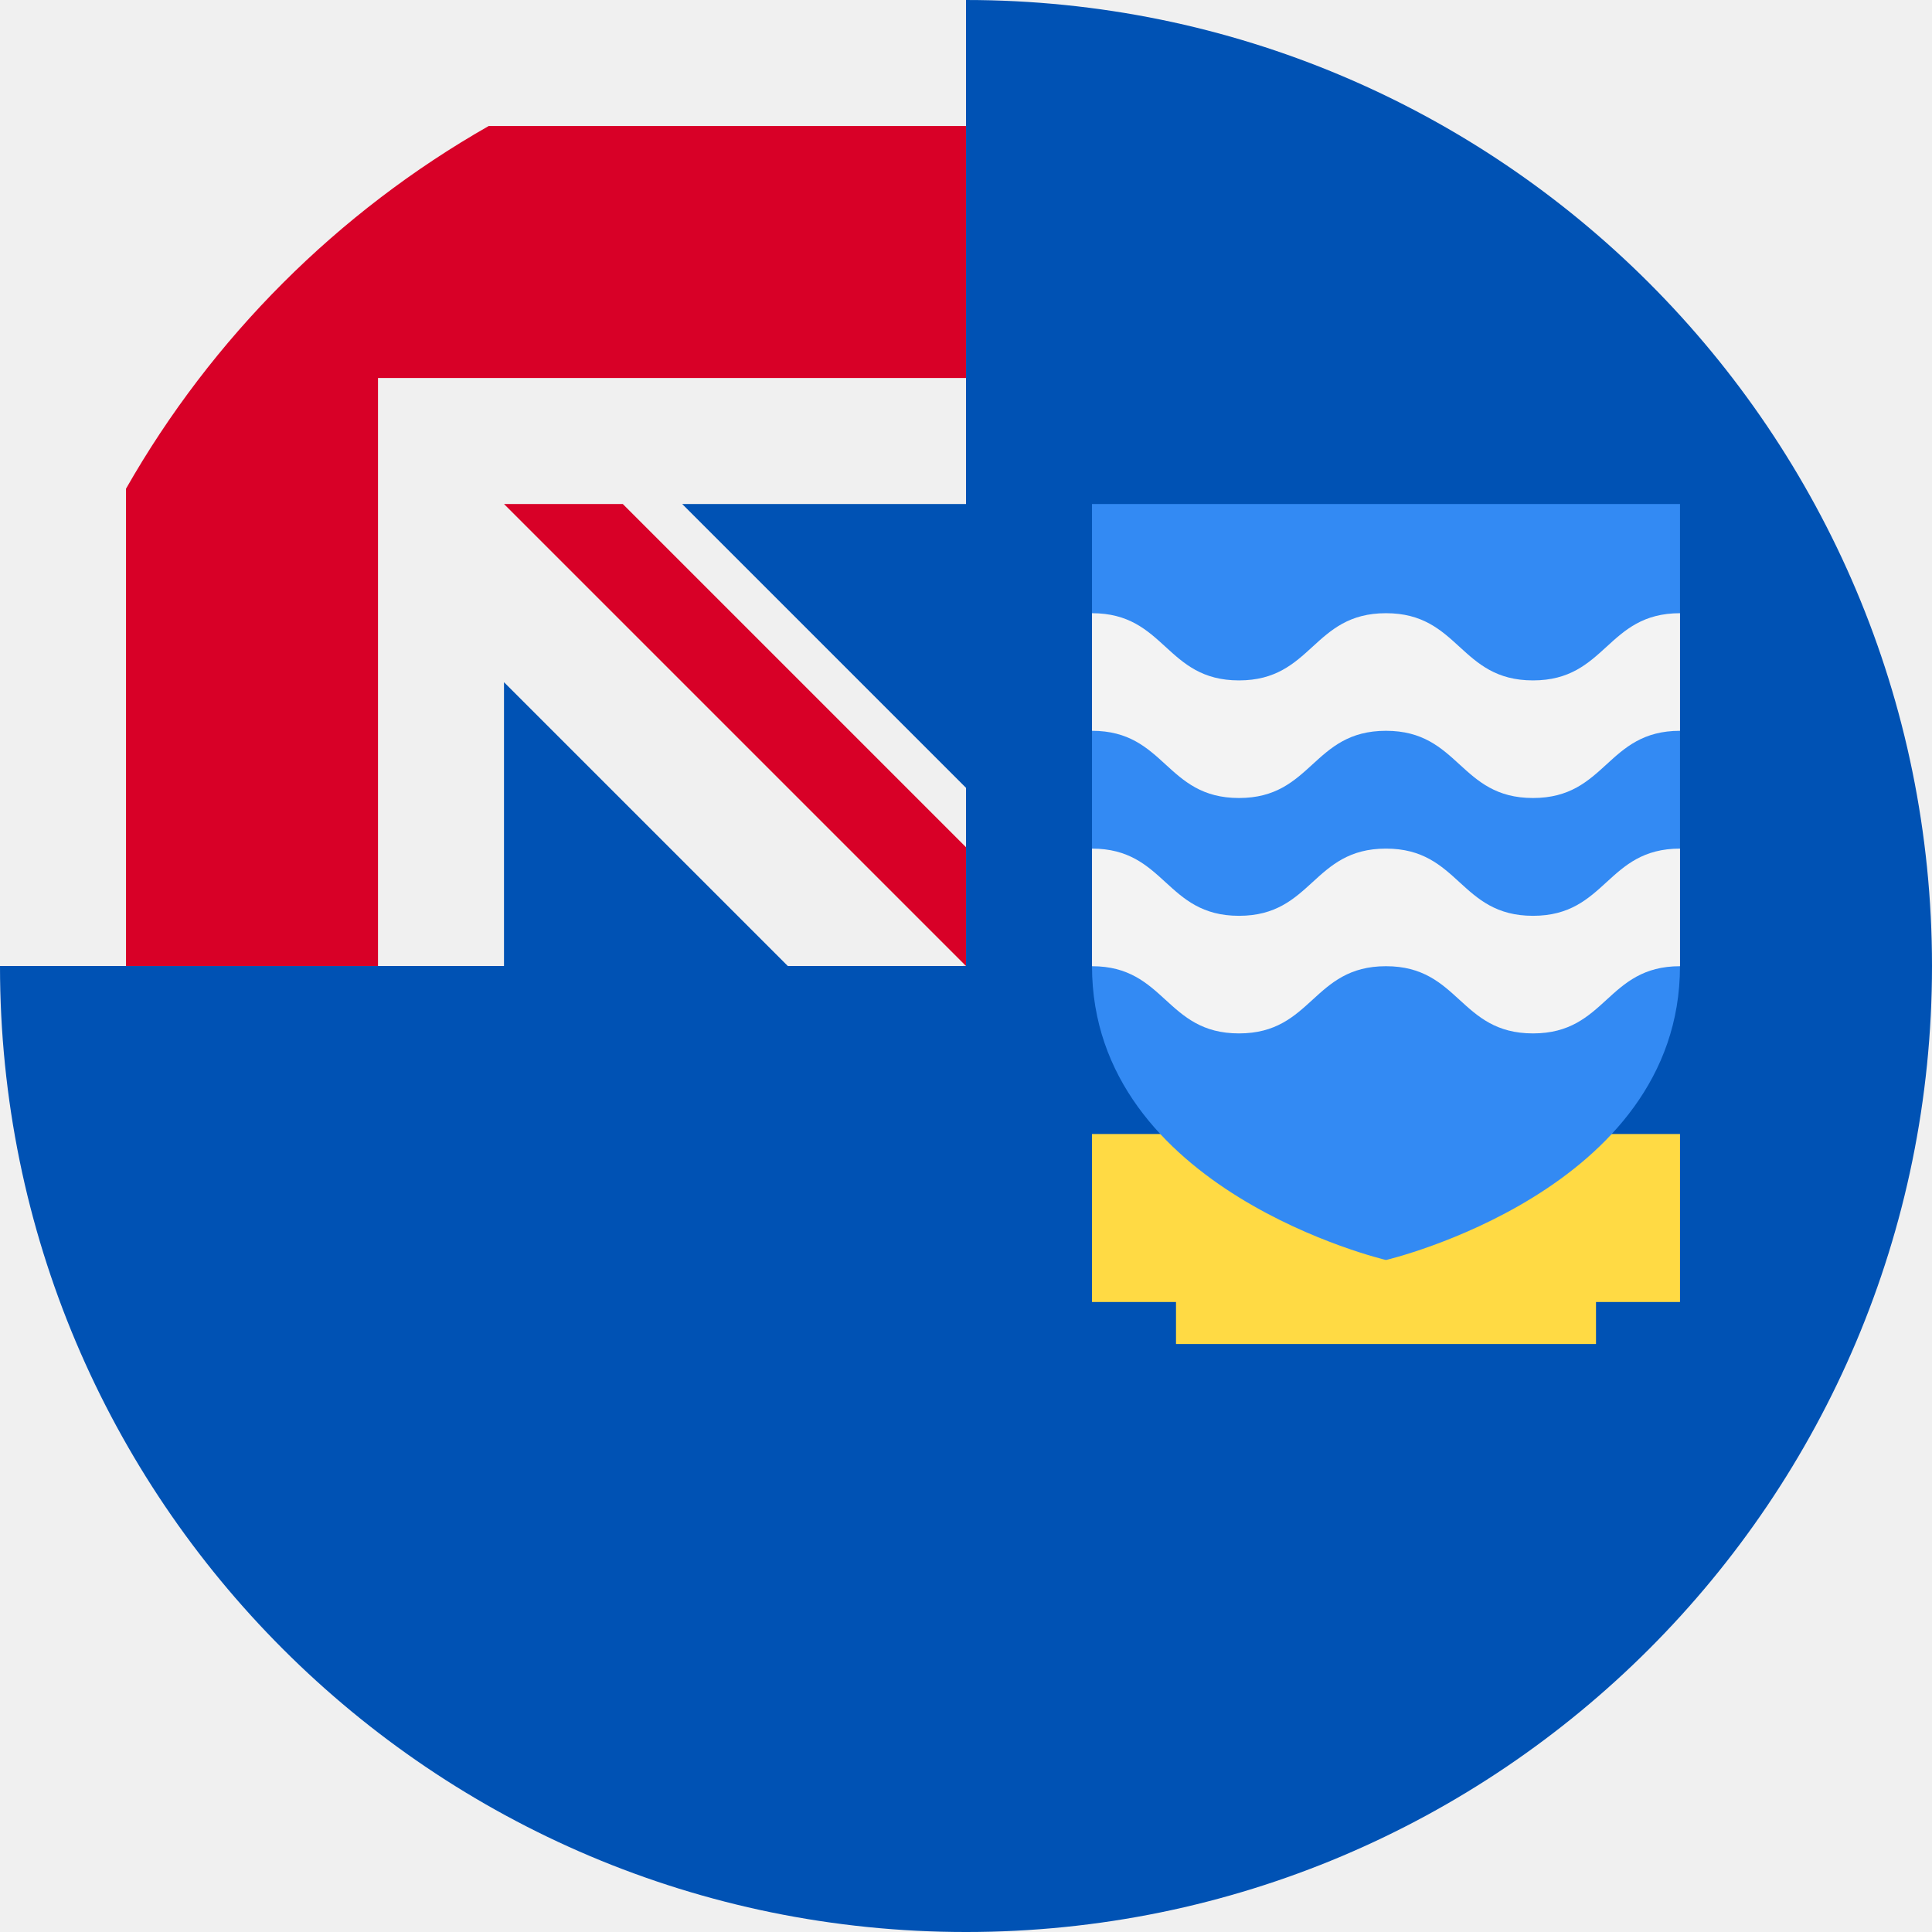
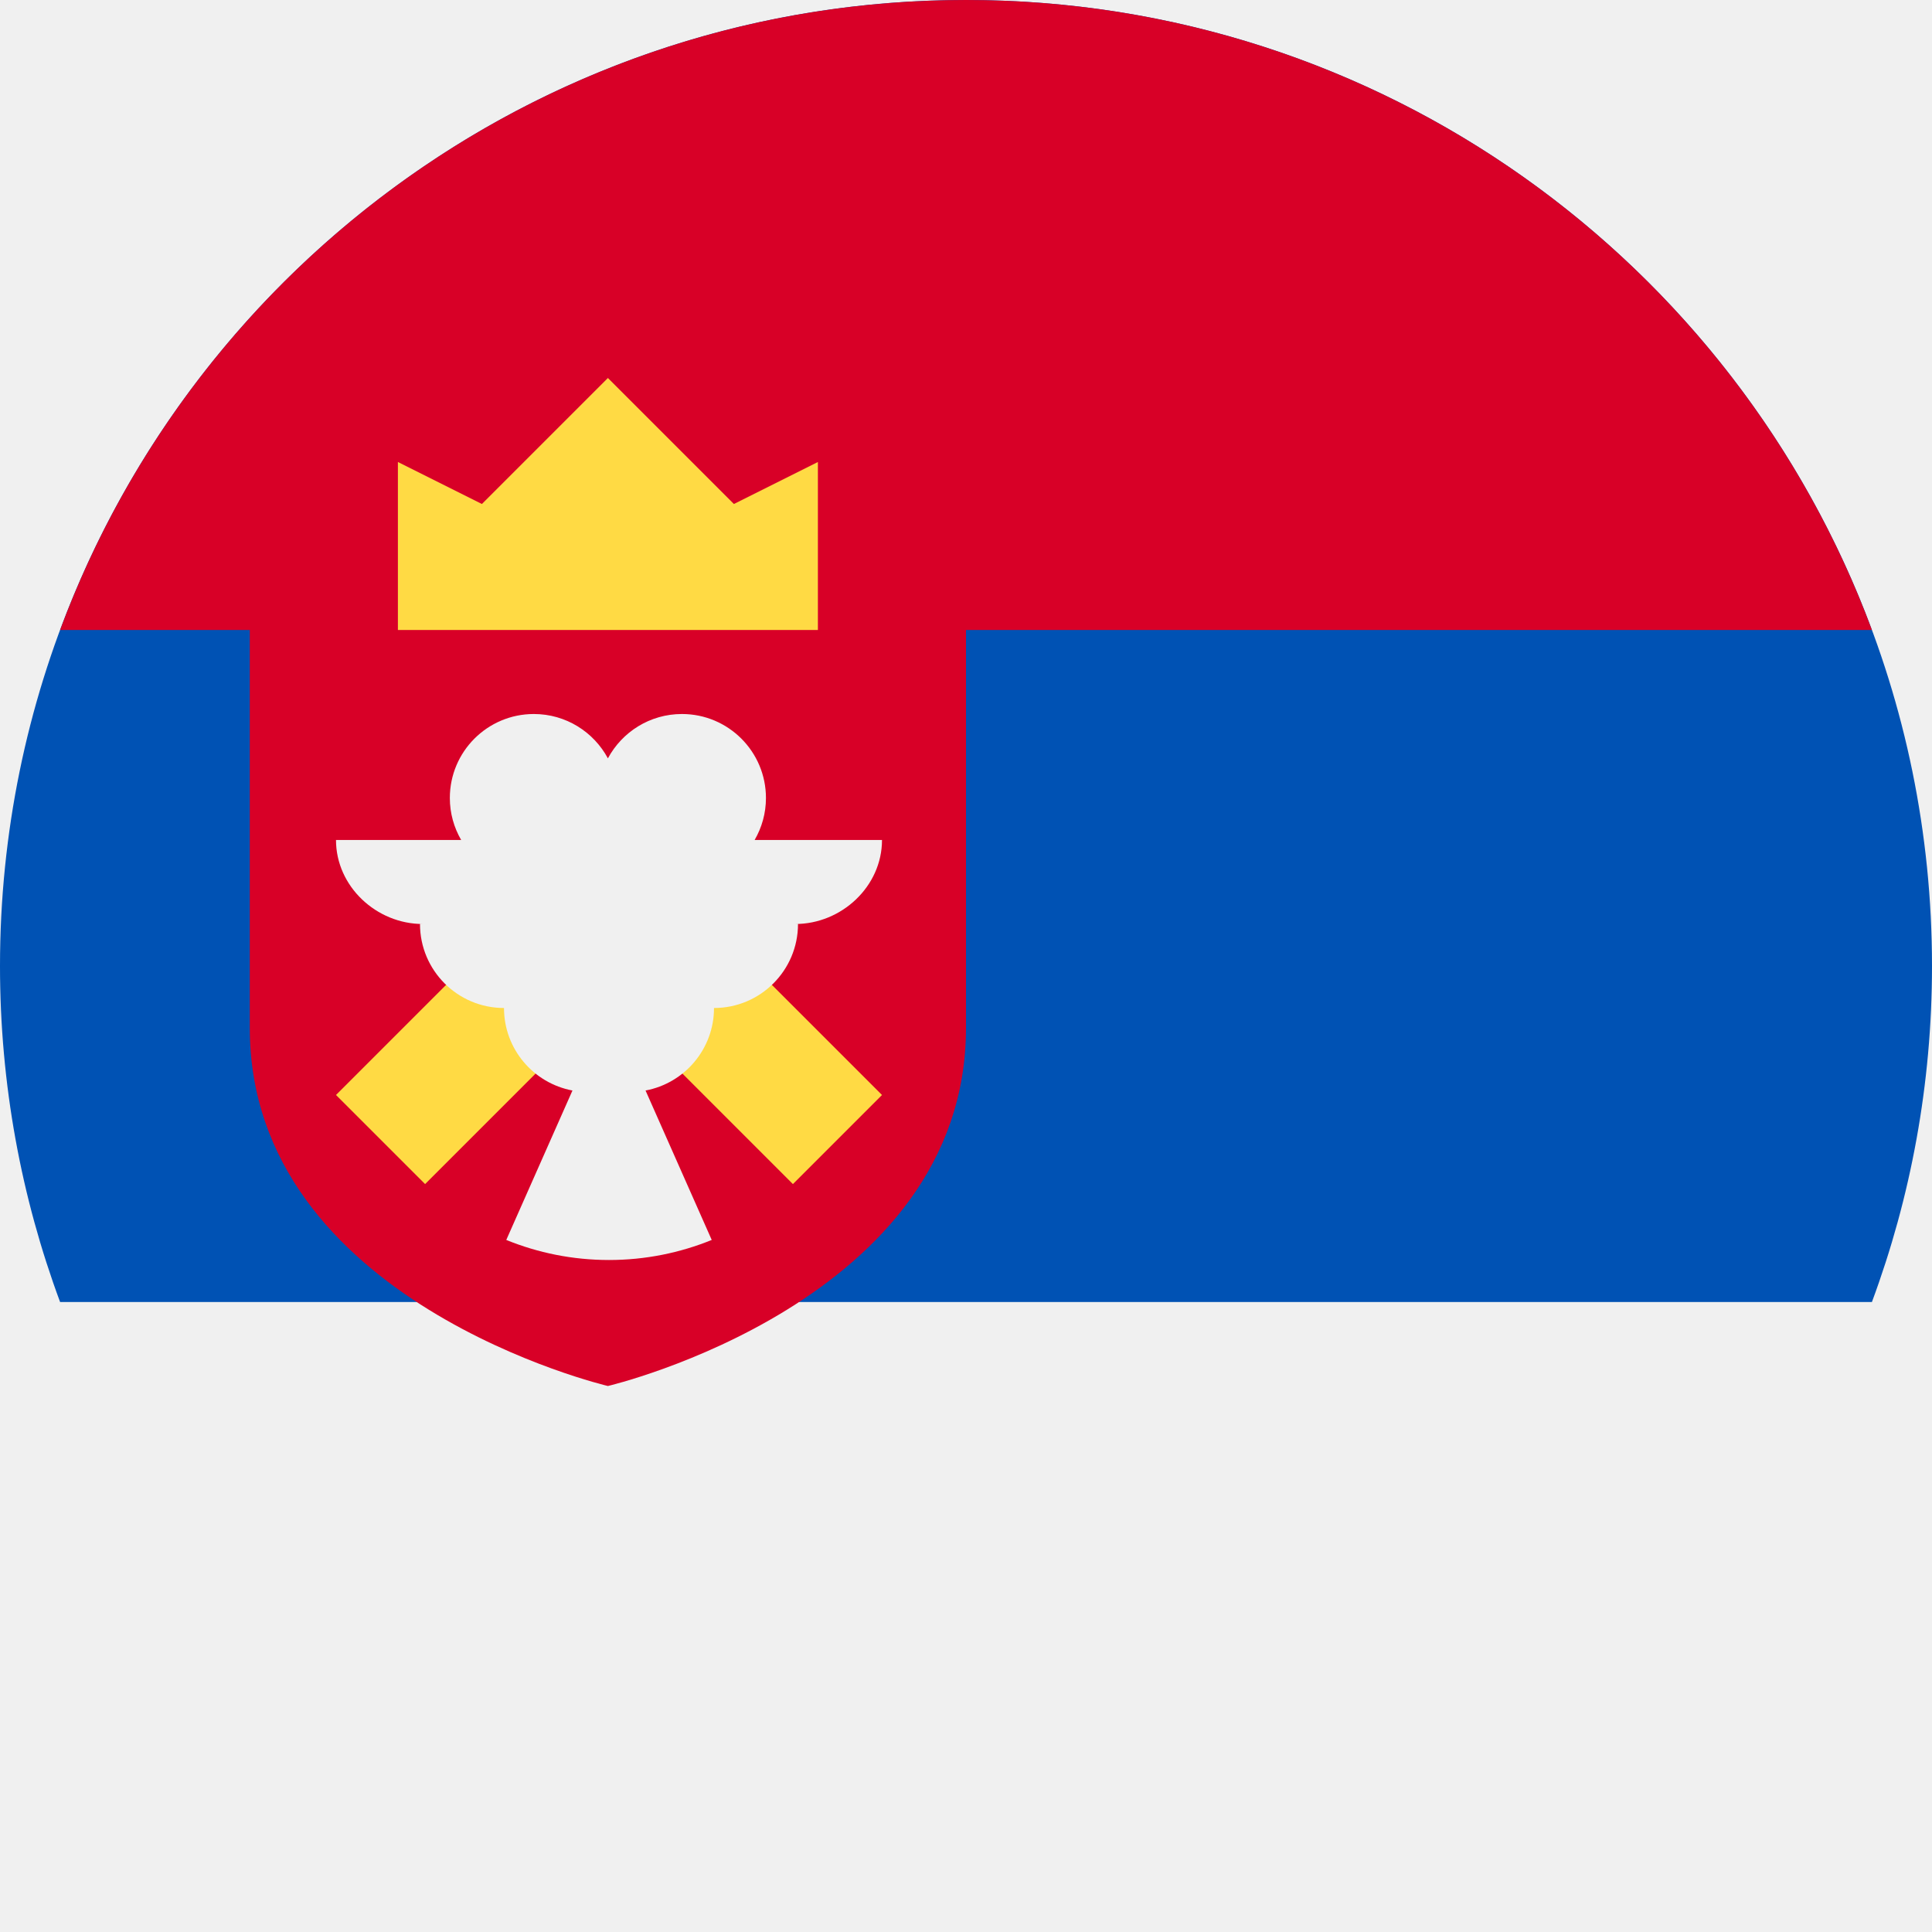
<svg xmlns="http://www.w3.org/2000/svg" width="512" height="512" viewBox="0 0 512 512" fill="none">
-   <g clip-path="url(#clip0_105_1480)">
-     <path d="M512 256.001C512 397.385 397.384 512.001 256 512.001C114.616 512.001 0 397.385 0 256.001C0 256.062 256 0.029 256 0.001C397.384 0.001 512 114.617 512 256.001Z" fill="#0052B4" />
-     <path d="M255.315 256.001H256C256 255.771 256 255.547 256 255.316C255.772 255.545 255.544 255.773 255.315 256.001Z" fill="#F0F0F0" />
-     <path d="M256 133.566C256 88.521 256 59.006 256 0.001H255.957C114.592 0.025 0 114.63 0 256.001H133.565V180.79L208.777 256.001H255.316L256.001 255.316C256.001 238.069 256.001 222.68 256.001 208.779L180.788 133.566H256Z" fill="#F0F0F0" />
-     <path d="M129.515 33.392C89.476 56.191 56.19 89.477 33.391 129.516V256.001H100.174V100.177V100.175H256C256 79.112 256 59.046 256 33.392H129.515Z" fill="#D80027" />
-     <path d="M256 224.52L165.047 133.567H133.566V133.569L255.998 256.001H256C256 256.001 256 234.294 256 224.52Z" fill="#D80027" />
-     <path d="M411.826 300.523V311.653H322.783V300.523H289.391V345.044H311.652V356.175H422.957V345.044H445.217V300.523H411.826Z" fill="#FFDA44" />
-     <path d="M289.391 133.566V256.001C289.391 315.64 367.304 333.914 367.304 333.914C367.304 333.914 445.217 315.64 445.217 256.001V133.566H289.391Z" fill="#338AF3" />
-     <path d="M367.3 224.89C347.823 224.89 347.823 242.699 328.346 242.699C308.869 242.699 308.869 224.89 289.392 224.89V256.055C308.869 256.055 308.869 273.864 328.346 273.864C347.823 273.864 347.823 256.055 367.3 256.055C386.779 256.055 386.779 273.864 406.259 273.864C425.739 273.864 425.738 256.055 445.218 256.055V224.89C425.739 224.89 425.739 242.699 406.259 242.699C386.779 242.699 386.779 224.89 367.3 224.89Z" fill="#F3F3F3" />
-     <path d="M367.3 162.505C347.823 162.505 347.823 180.314 328.346 180.314C308.869 180.314 308.869 162.505 289.392 162.505V193.67C308.869 193.67 308.869 211.479 328.346 211.479C347.823 211.479 347.823 193.67 367.3 193.67C386.779 193.67 386.779 211.479 406.259 211.479C425.739 211.479 425.738 193.67 445.218 193.67V162.505C425.739 162.505 425.739 180.314 406.259 180.314C386.779 180.314 386.779 162.505 367.3 162.505Z" fill="#F3F3F3" />
+   <g clip-path="url(#clip0_105_2377)">
+     <path d="M256 512C397.385 512 512 397.385 512 256C512 114.615 397.385 0 256 0C114.615 0 0 114.615 0 256C0 397.385 114.615 512 256 512Z" fill="#F0F0F0" />
+     <path d="M256 0C114.616 0 0 114.616 0 256C0 287.314 5.633 317.311 15.923 345.043H496.078C506.368 317.311 512 287.314 512 256C512 114.616 397.384 0 256 0Z" fill="#0052B4" />
+     <path d="M256 0C145.929 0 52.094 69.472 15.923 166.957H496.078C459.906 69.472 366.071 0 256 0Z" fill="#D80027" />
+     <path d="M66.198 144.696V272.402C66.198 345.046 161.099 367.305 161.099 367.305C161.099 367.305 255.999 345.046 255.999 272.402V144.696H66.198Z" fill="#D80027" />
+     <path d="M105.446 166.957H216.751V122.435L194.49 133.565L161.099 100.174L127.707 133.565L105.446 122.435V166.957Z" fill="#FFDA44" />
+     <path d="M233.739 290.183L161.391 217.835L89.043 290.183L112.654 313.794L161.391 265.057L210.128 313.794L233.739 290.183Z" fill="#FFDA44" />
+     <path d="M233.739 222.609H199.983C201.881 219.333 202.985 215.539 202.985 211.481C202.985 199.185 193.018 189.22 180.724 189.22C172.229 189.22 164.852 193.978 161.099 200.973C157.346 193.979 149.969 189.22 141.474 189.22C129.18 189.22 119.213 199.185 119.213 211.481C119.213 215.539 120.317 219.334 122.215 222.609H89.043C89.043 234.904 99.752 244.87 112.045 244.87H111.304C111.304 257.165 121.27 267.131 133.565 267.131C133.565 278.017 141.383 287.061 151.708 288.997L134.168 328.599C142.574 332.016 151.76 333.914 161.392 333.914C171.024 333.914 180.21 332.016 188.616 328.599L171.076 288.997C181.401 287.063 189.219 278.018 189.219 267.131C201.514 267.131 211.48 257.165 211.48 244.87H210.739C223.031 244.87 233.739 234.903 233.739 222.609Z" fill="#F0F0F0" />
  </g>
  <defs>
-     <clipPath id="clip0_105_1480">
-       <rect width="512" height="512" fill="white" transform="translate(0 0.000976562)" />
+     <clipPath id="clip0_105_2377">
+       <rect width="512" height="512" fill="white" />
    </clipPath>
  </defs>
</svg>
